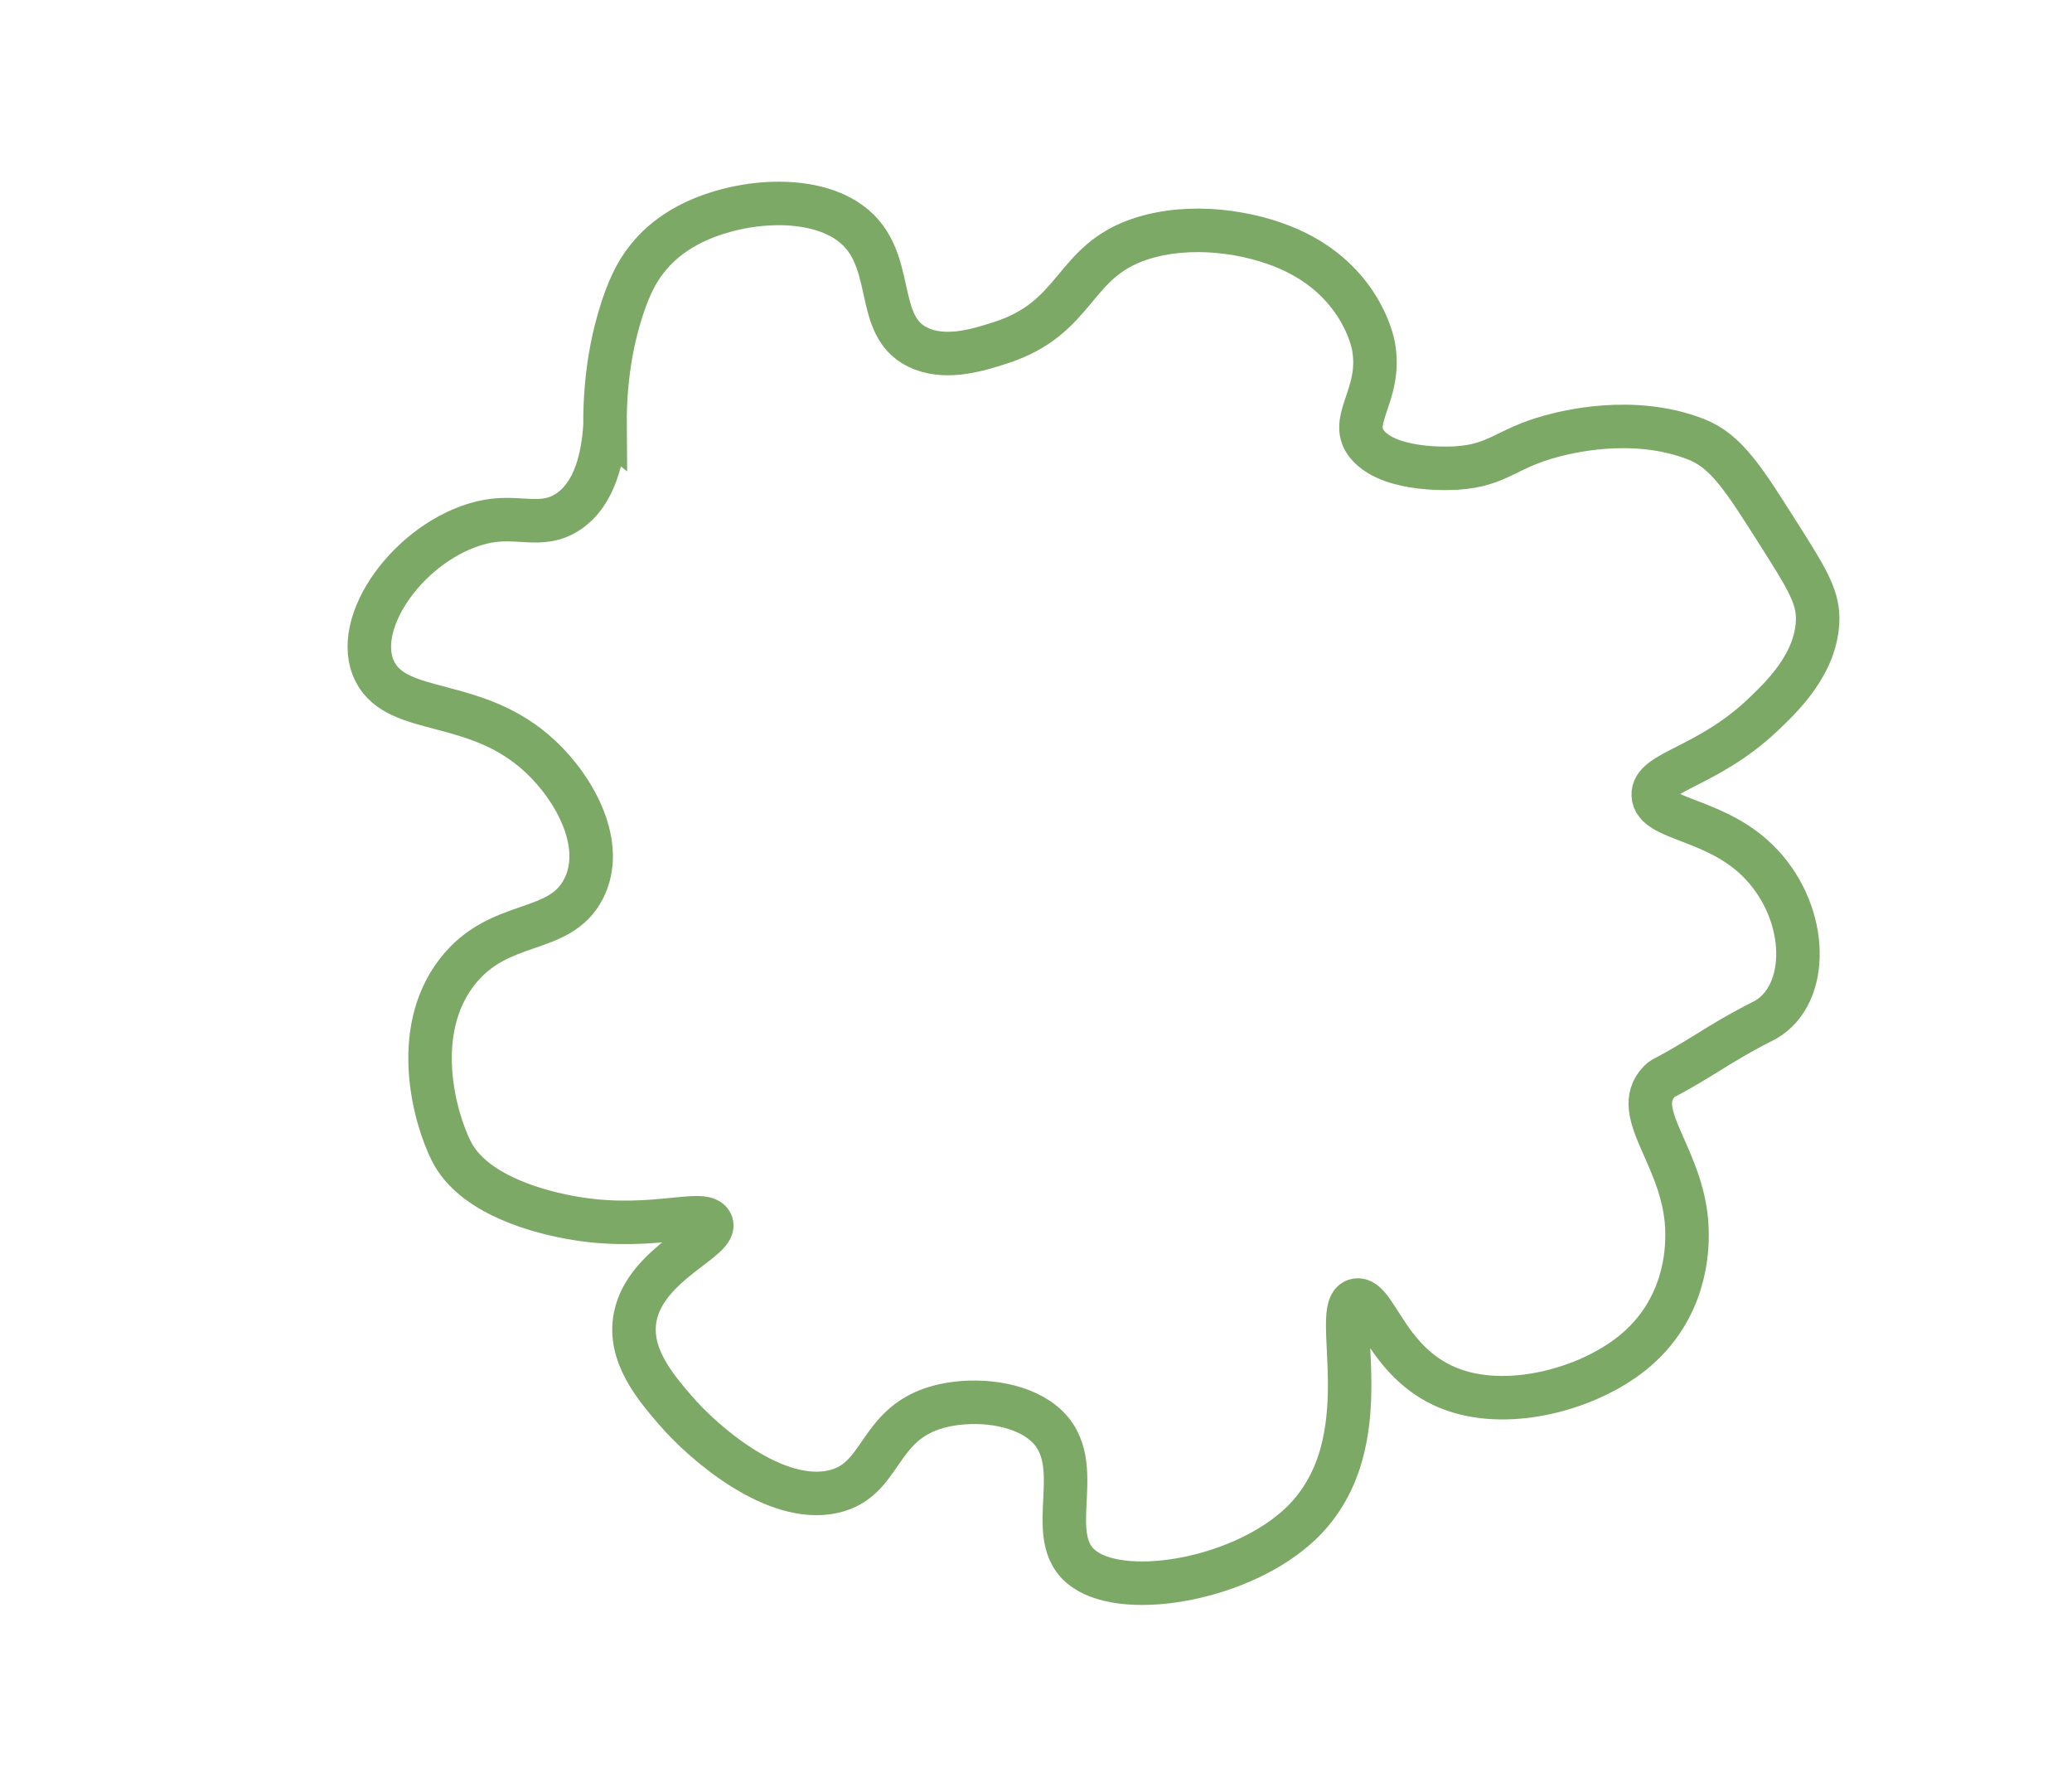
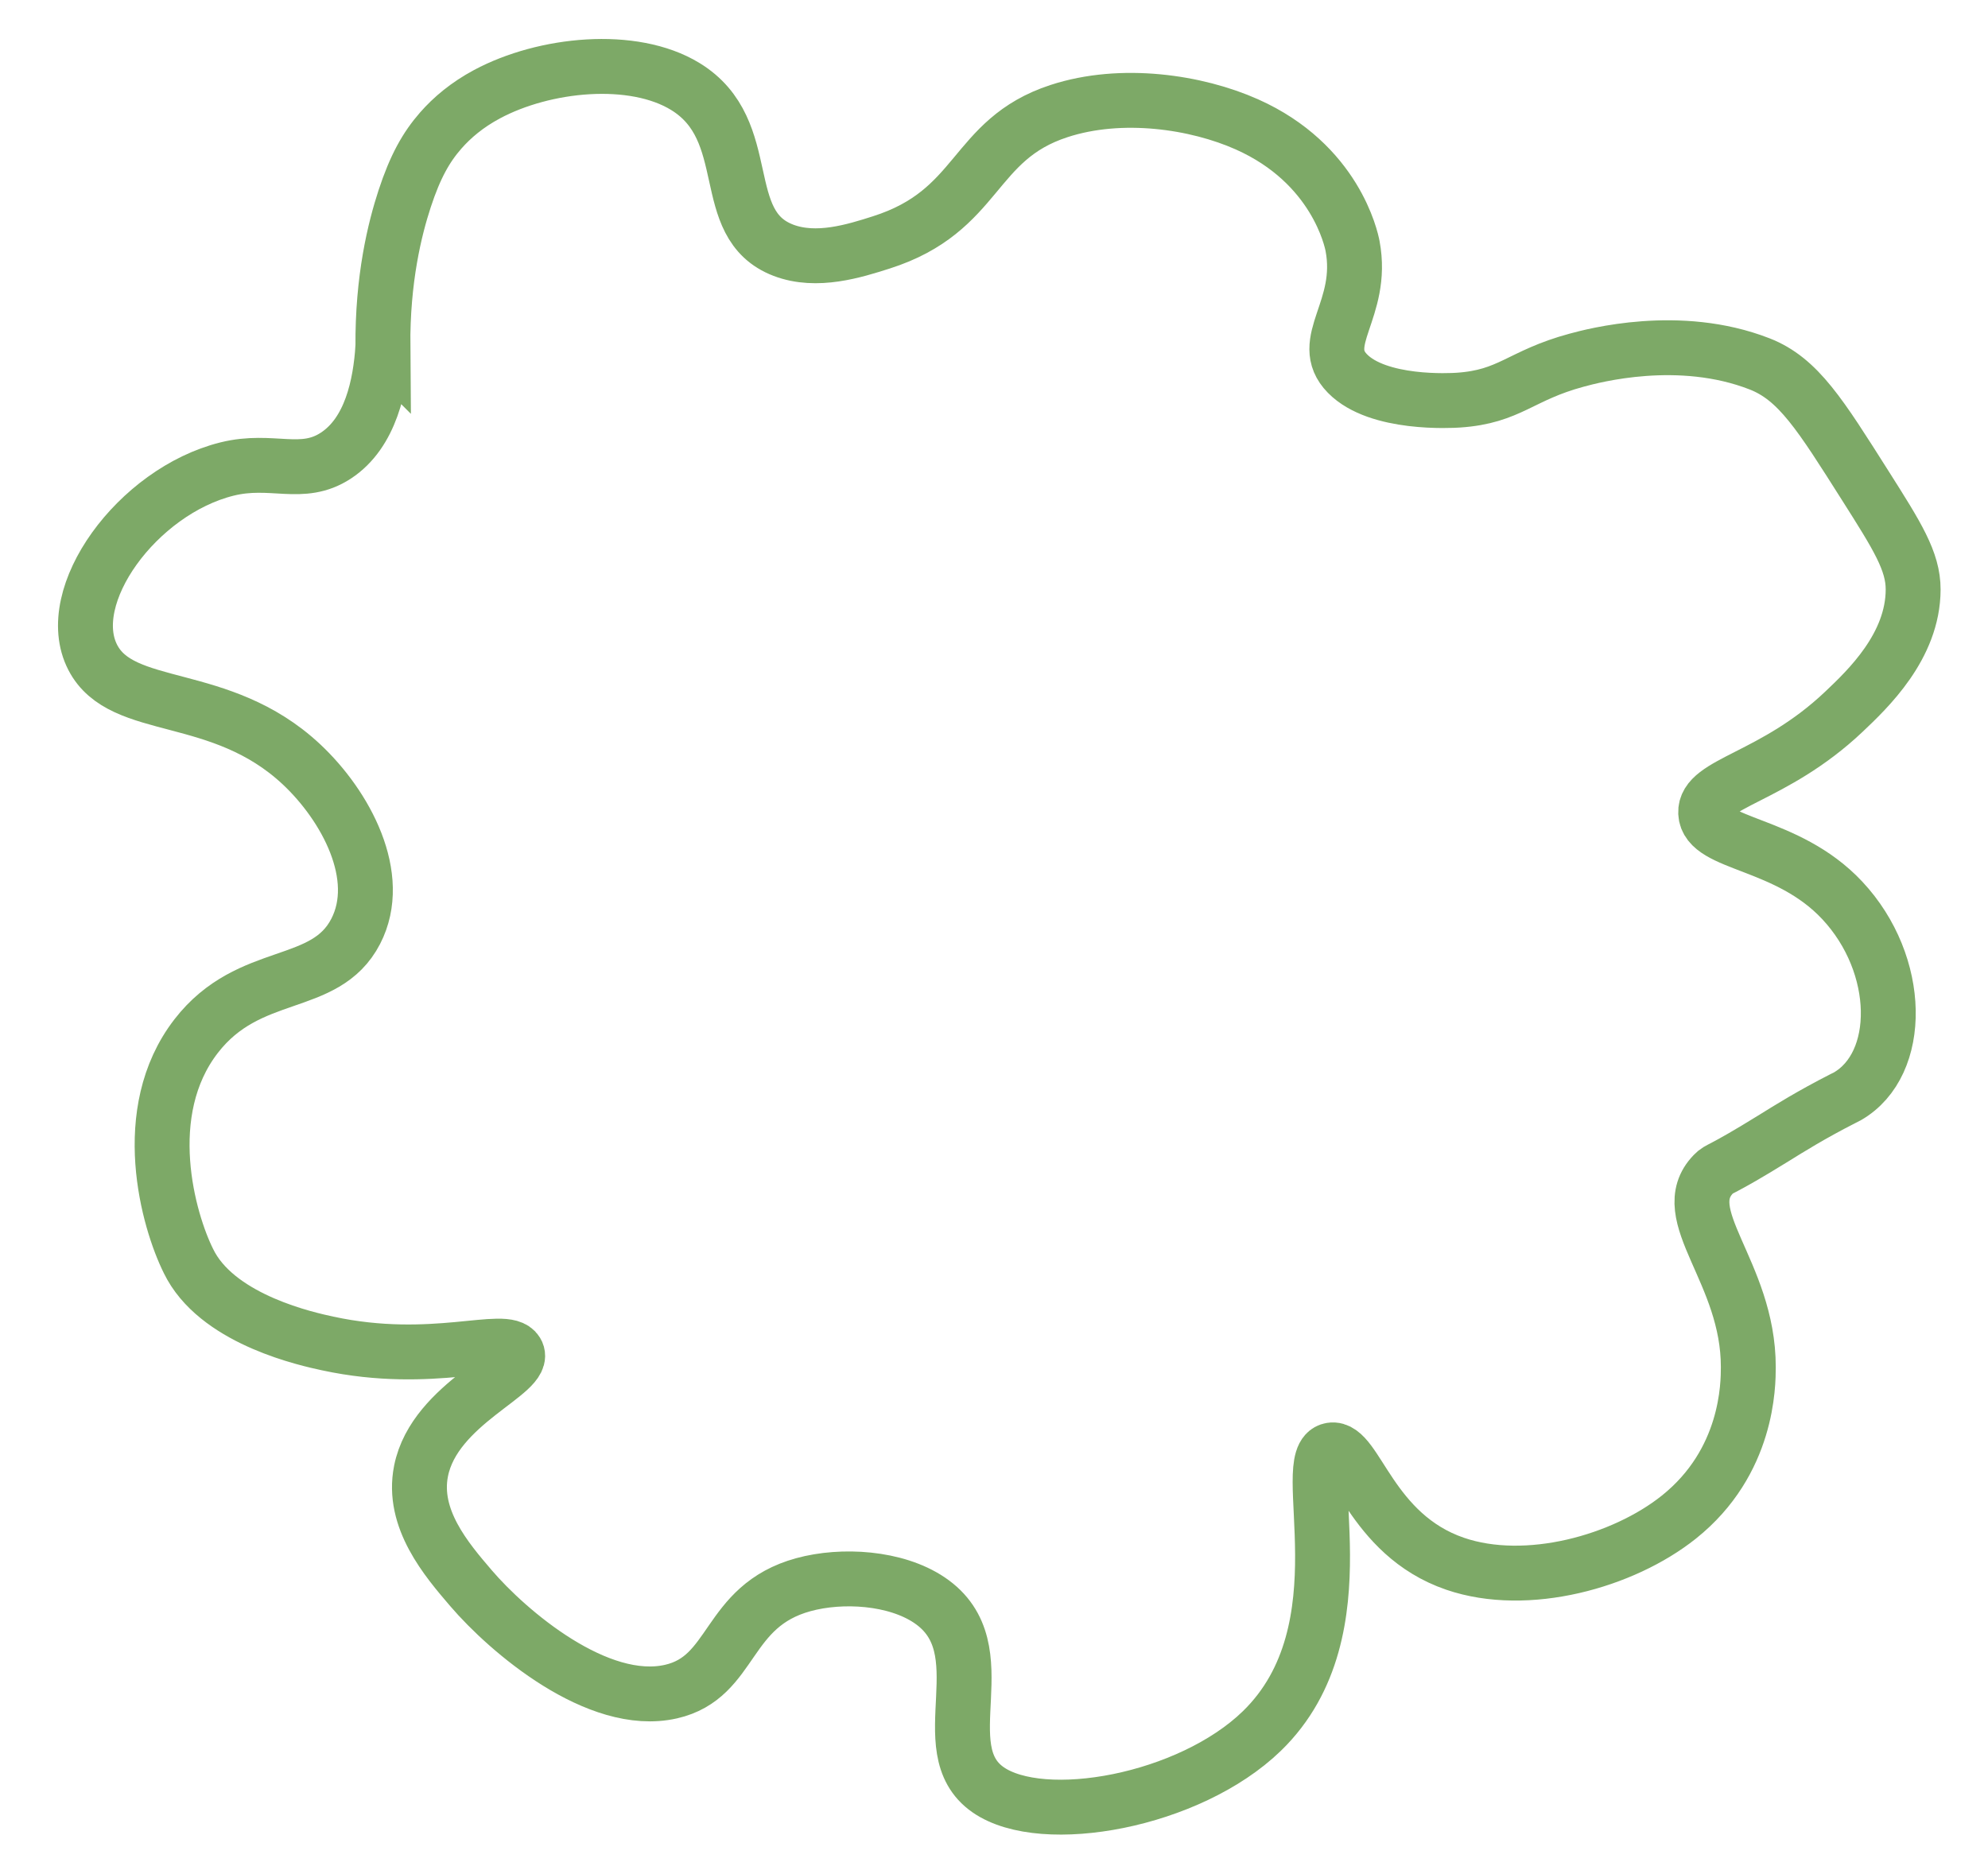
- <svg xmlns="http://www.w3.org/2000/svg" id="Layer_1" width="1429" height="1232" viewBox="0 0 1429 1232">
+ <svg xmlns="http://www.w3.org/2000/svg" id="Layer_1" width="1086.5" height="1022" viewBox="0 0 1086.5 1022">
  <defs>
    <style>.cls-1{fill:none;stroke:#7da967;stroke-miterlimit:10;stroke-width:30px;}</style>
  </defs>
-   <path class="cls-1" d="m417.26,293.69c-1.36,20.8-6.62,46.83-25.65,59.33-18.59,12.22-34.88,1.22-59.58,7.37-49.02,12.2-90.61,69.39-73.35,102.94,15.99,31.07,69.64,16.94,114,58.39,24.26,22.67,45.2,61.46,29.71,91.4-16.74,32.37-58.11,19.7-87.14,57.17-32.25,41.63-15.19,101.15-4.19,123.13.44.88.83,1.66,1.42,2.7,16.87,29.75,63.58,39.87,74.56,42.24,57.67,12.49,97.22-5.38,103.29,4.67,6.71,11.11-44.79,27.68-52.22,65.05-5.19,26.12,13.92,48.43,27.33,64.08,20.09,23.45,69.2,65.6,109.25,56.51,34.7-7.88,29.62-46.75,72.4-58.46,21.09-5.77,50.38-4,68.86,8.46,39.33,26.5-.3,81.16,32.09,103.66,29.91,20.78,109.95,6.31,149.58-32.1,57.45-55.67,18.41-150.4,37.94-153.63,13.69-2.26,21.15,46.23,67.7,62.18,39.2,13.43,91.78-1.14,122.28-25.49,37.88-30.24,37.95-72.58,37.96-82,.08-52.16-40.63-83.31-19.03-105.54,3.41-3.51,2.52-.77,33.24-19.8,7.77-4.82,19.89-12.46,37.58-21.48,2.13-1.08,2-.98,2.39-1.21,30.4-17.57,30.06-71.94-2.85-107.11-30.18-32.26-73.85-30.01-74.63-47.81-.72-16.43,37-18.83,75.42-55.18,13.09-12.39,37.93-35.9,37.97-66.93.02-15.49-8.71-29.26-26.16-56.79-24.49-38.63-36.54-58.26-57.75-66.53-43.92-17.15-90.92-4.48-99.96-2.04-30.94,8.34-36.31,19.96-64.75,21.86-3.87.26-43.8,2.56-60.54-14.54-17-17.35,9.34-34.84,2.79-69.68-.69-3.68-9.36-44.96-57.75-66.53-27.44-12.24-68.43-18.49-102.77-7.24-47.69,15.62-42.88,54.54-97.11,71.79-14.49,4.61-35.24,11.21-53.43,4.27-37-14.1-14.37-65.48-53.6-89.51-28.6-17.52-77.12-12.56-108.4,4.2-10.87,5.83-19.06,12.75-25.3,19.88-7.85,8.97-13.89,19.48-19.73,37.33-5.29,16.16-12.17,43.6-11.86,81Z" />
+   <path class="cls-1" d="m209.26,189.69c-1.36,20.8-6.62,46.83-25.65,59.33-18.59,12.22-34.88,1.22-59.58,7.37-49.02,12.2-90.61,69.39-73.35,102.94,15.99,31.07,69.64,16.94,114,58.39,24.26,22.67,45.2,61.46,29.71,91.4-16.74,32.37-58.11,19.7-87.14,57.17-32.25,41.63-15.19,101.15-4.19,123.13.44.88.83,1.66,1.42,2.7,16.87,29.75,63.58,39.87,74.56,42.24,57.67,12.49,97.22-5.38,103.29,4.67,6.71,11.11-44.79,27.68-52.22,65.05-5.19,26.12,13.92,48.43,27.33,64.08,20.09,23.45,69.2,65.6,109.25,56.51,34.7-7.88,29.62-46.75,72.4-58.46,21.09-5.77,50.38-4,68.86,8.46,39.33,26.5-.3,81.16,32.09,103.66,29.91,20.78,109.95,6.31,149.58-32.1,57.45-55.67,18.41-150.4,37.94-153.63,13.69-2.26,21.15,46.23,67.7,62.18,39.2,13.43,91.78-1.14,122.28-25.49,37.88-30.24,37.95-72.58,37.96-82,.08-52.16-40.63-83.31-19.03-105.54,3.41-3.51,2.52-.77,33.24-19.8,7.77-4.82,19.89-12.46,37.58-21.48,2.13-1.08,2-.98,2.39-1.21,30.4-17.57,30.06-71.94-2.85-107.11-30.18-32.26-73.85-30.01-74.63-47.81-.72-16.43,37-18.83,75.42-55.18,13.09-12.39,37.93-35.9,37.97-66.93.02-15.49-8.71-29.26-26.16-56.79-24.49-38.63-36.54-58.26-57.75-66.53-43.92-17.15-90.92-4.48-99.96-2.04-30.94,8.34-36.31,19.96-64.75,21.86-3.87.26-43.8,2.56-60.54-14.54-17-17.35,9.34-34.84,2.79-69.68-.69-3.68-9.36-44.96-57.75-66.53-27.44-12.24-68.43-18.49-102.77-7.24-47.69,15.62-42.88,54.54-97.11,71.79-14.49,4.61-35.24,11.21-53.43,4.27-37-14.1-14.37-65.48-53.6-89.51-28.6-17.52-77.12-12.56-108.4,4.2-10.87,5.83-19.06,12.75-25.3,19.88-7.85,8.97-13.89,19.48-19.73,37.33-5.29,16.16-12.17,43.6-11.86,81Z" />
</svg>
